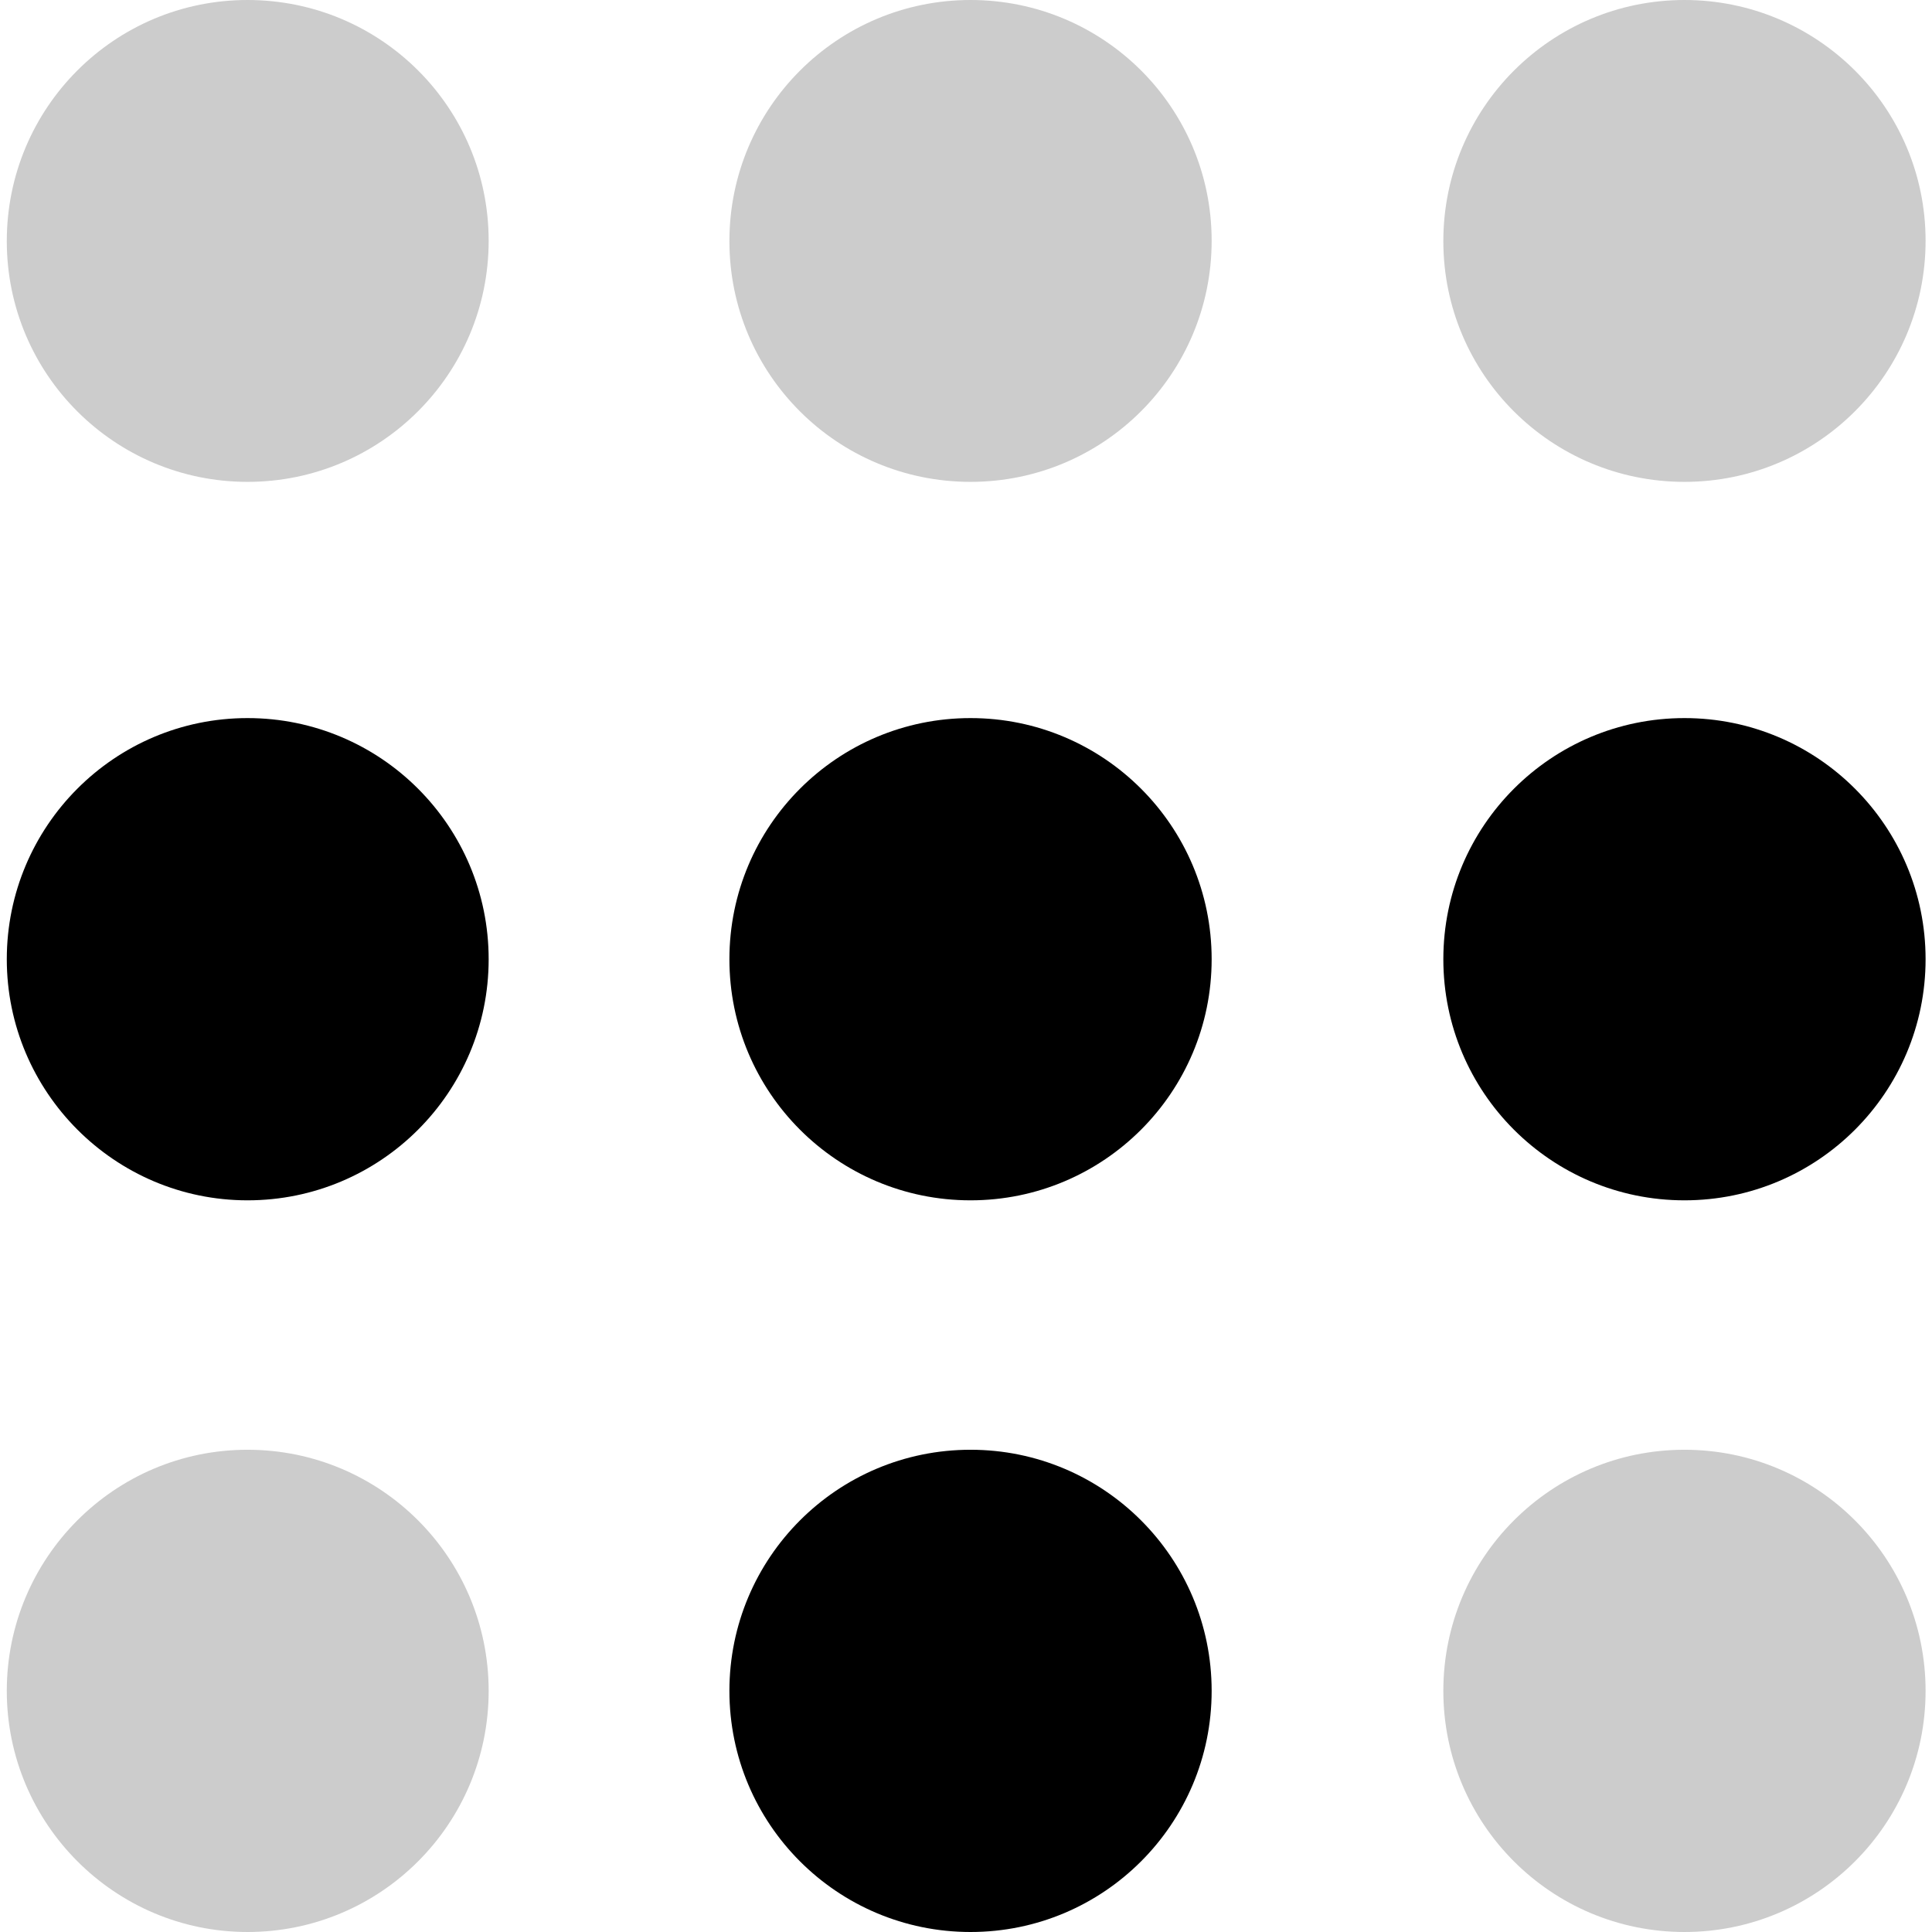
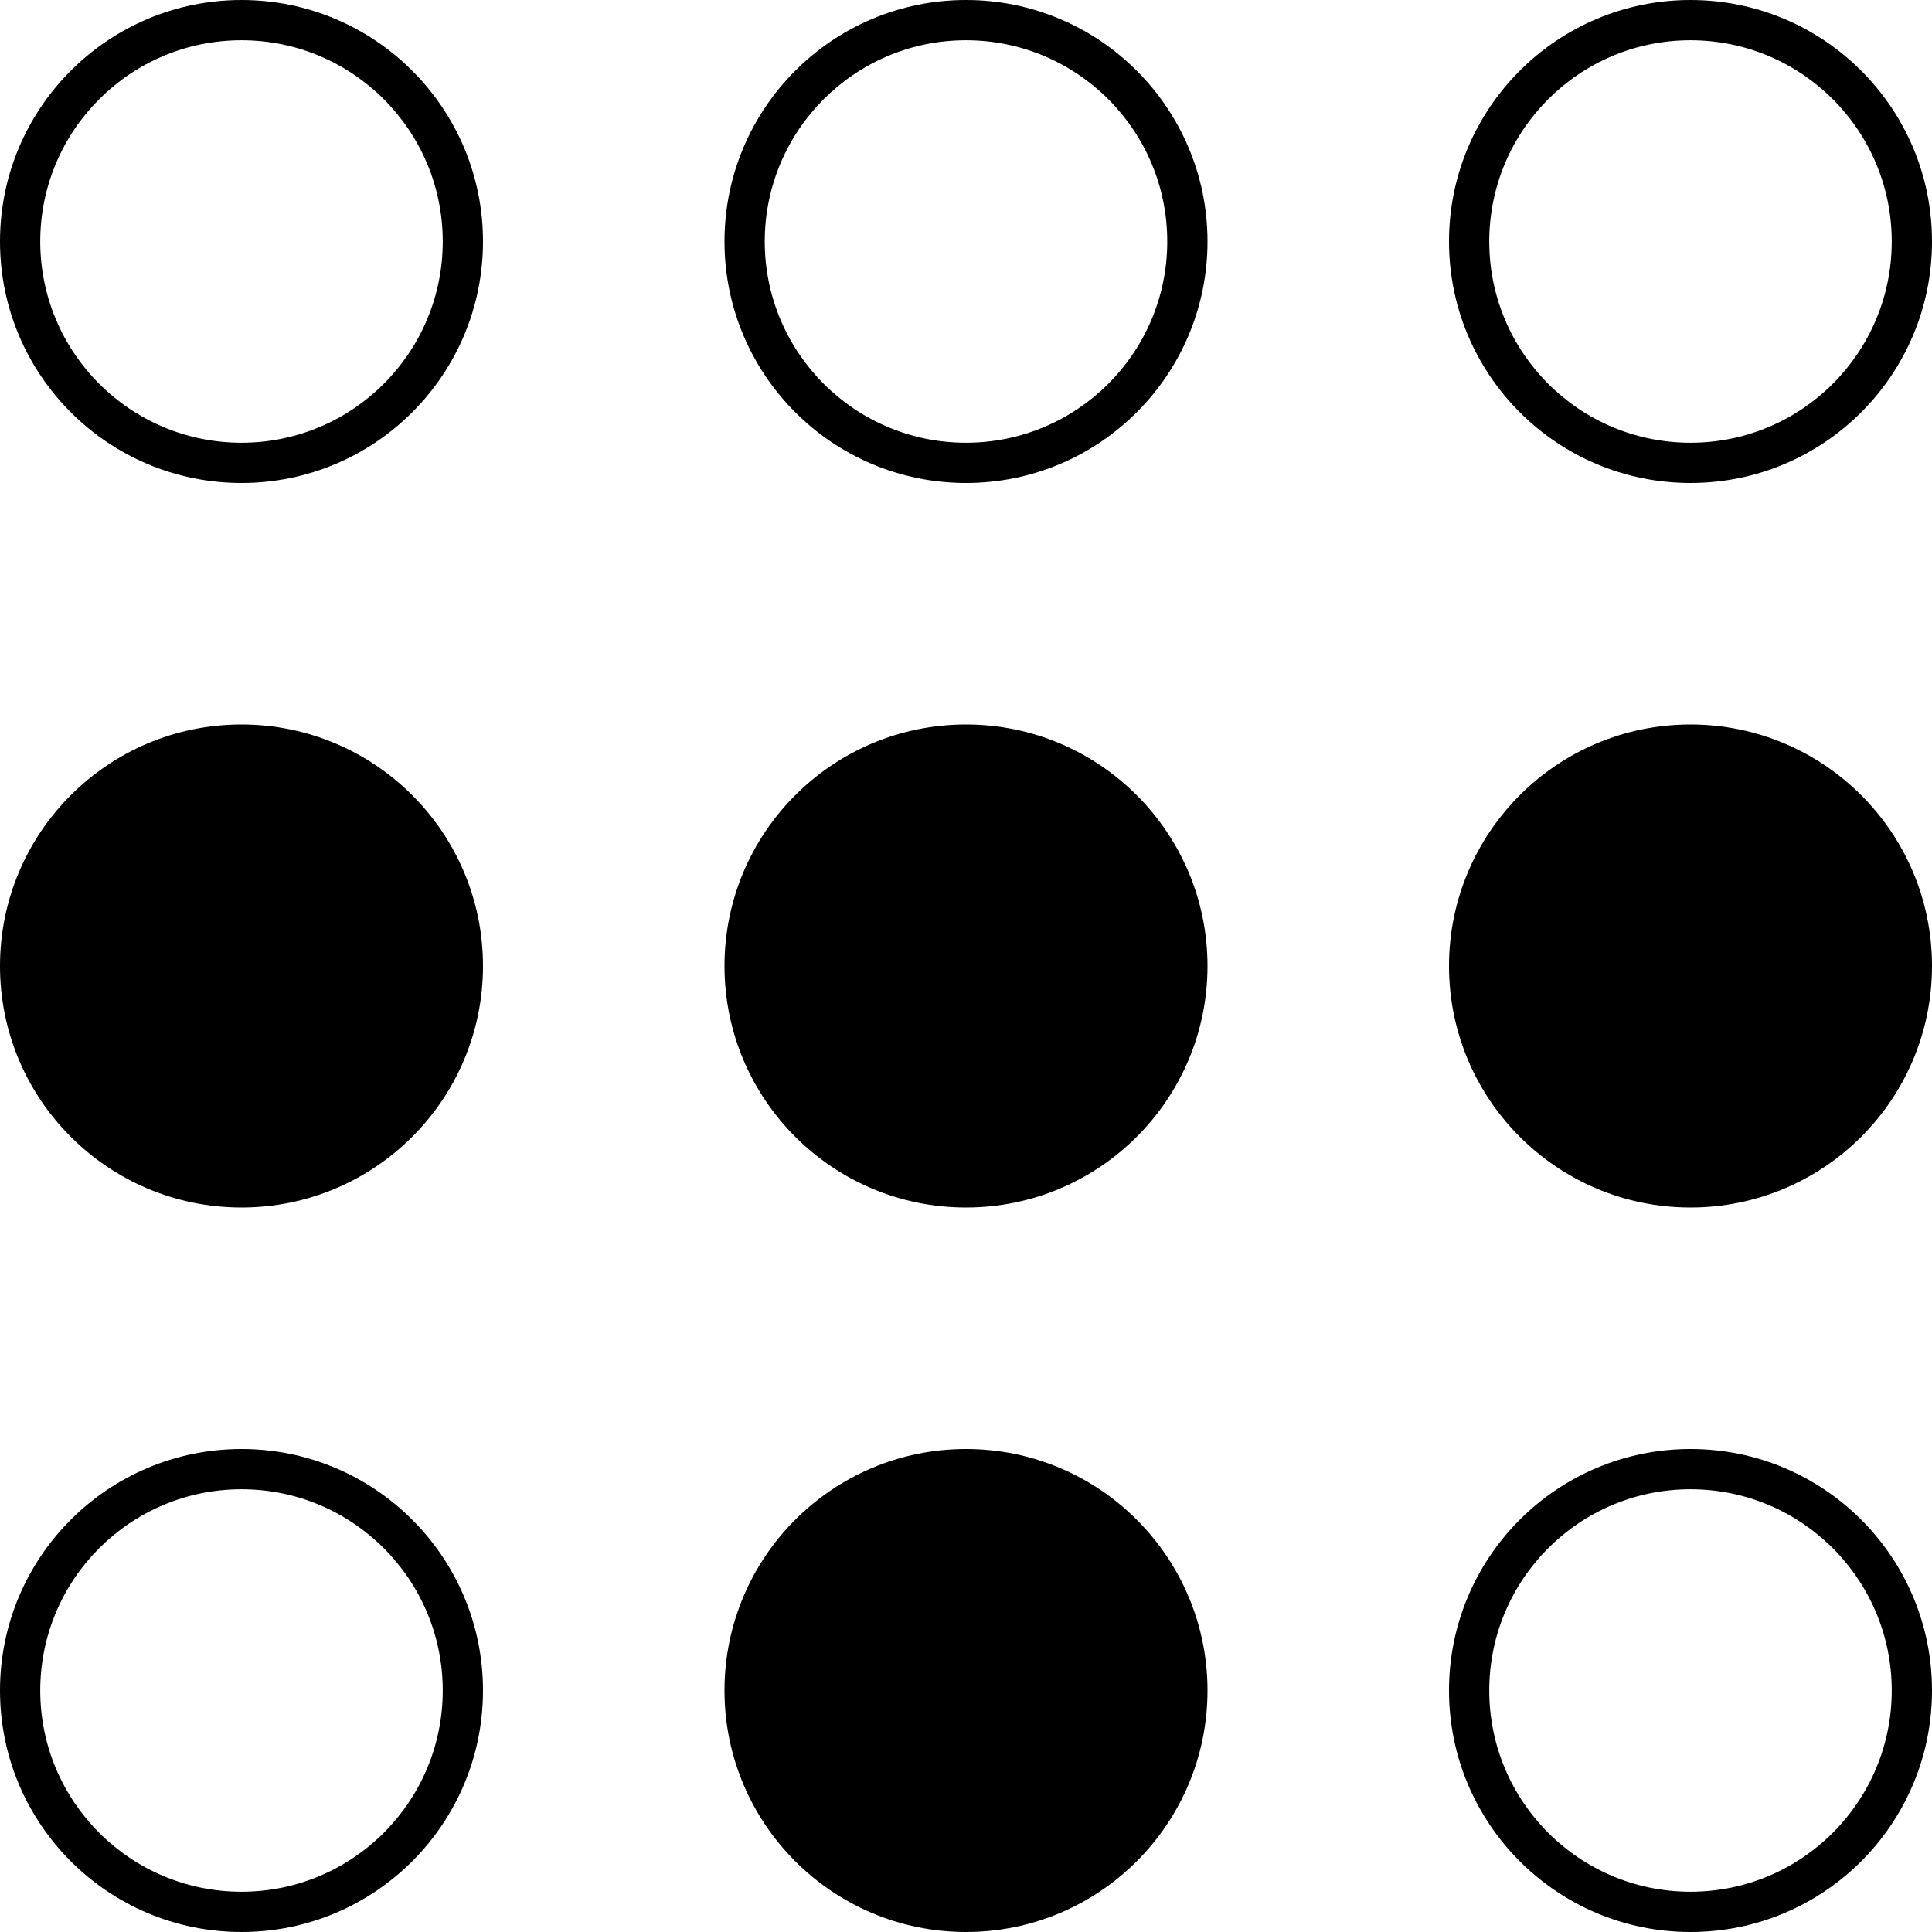
- <svg xmlns="http://www.w3.org/2000/svg" xml:space="preserve" id="Layer_1" x="0" y="0" version="1.1" viewBox="0 0 512 512">
-   <style>.st0{opacity:.2;enable-background:new}</style>
-   <path d="M65.6 127.7c35.3 0 63.9-28.6 63.9-63.9S100.9 0 65.6 0 1.8 28.6 1.8 63.9s28.6 63.8 63.8 63.8" class="st0" />
-   <path d="M65.6 318.1c35.3 0 63.9-28.6 63.9-63.9s-28.6-63.9-63.9-63.9S1.8 219 1.8 254.2s28.6 63.9 63.8 63.9" />
-   <path d="M65.6 512c35.3 0 63.9-28.6 63.9-63.9s-28.6-63.9-63.9-63.9-63.8 28.7-63.8 63.9S30.4 512 65.6 512" class="st0" />
-   <path d="M257.2 318.1c35.3 0 63.9-28.6 63.9-63.9s-28.6-63.9-63.9-63.9-63.9 28.6-63.9 63.9 28.6 63.9 63.9 63.9m0 193.9c35.3 0 63.9-28.6 63.9-63.9s-28.6-63.9-63.9-63.9-63.9 28.6-63.9 63.9 28.6 63.9 63.9 63.9" />
-   <path d="M257.2 127.7c35.3 0 63.9-28.6 63.9-63.9S292.5 0 257.2 0s-63.9 28.6-63.9 63.9 28.6 63.8 63.9 63.8m189.2 0c35.3 0 63.9-28.6 63.9-63.9S481.6 0 446.4 0c-35.3 0-63.9 28.6-63.9 63.9s28.6 63.8 63.9 63.8" class="st0" />
-   <path d="M446.4 318.1c35.3 0 63.9-28.6 63.9-63.9s-28.6-63.9-63.9-63.9-63.9 28.6-63.9 63.9 28.6 63.9 63.9 63.9" />
-   <path d="M446.4 512c35.3 0 63.9-28.6 63.9-63.9s-28.6-63.9-63.9-63.9-63.9 28.6-63.9 63.9 28.6 63.9 63.9 63.9" class="st0" />
+ <svg xmlns="http://www.w3.org/2000/svg" role="img" viewBox="0 0 24 24">
+   <path d="M24 12a3 3 0 1 1-6 0 3 3 0 0 1 6 0zm-9 9a3 3 0 1 1-6 0 3 3 0 0 1 6 0zm0-9a3 3 0 1 1-6 0 3 3 0 0 1 6 0zm6-6a3 3 0 1 1 0-6 3 3 0 0 1 0 6zm0-.5a2.5 2.5 0 1 0 0-5 2.5 2.5 0 0 0 0 5zM3 24a3 3 0 1 1 0-6 3 3 0 0 1 0 6zm0-.5a2.5 2.5 0 1 0 0-5 2.5 2.5 0 0 0 0 5zm18 .5a3 3 0 1 1 0-6 3 3 0 0 1 0 6zm0-.5a2.5 2.5 0 1 0 0-5 2.5 2.5 0 0 0 0 5zM6 12a3 3 0 1 1-6 0 3 3 0 0 1 6 0zm9-9a3 3 0 1 1-6 0 3 3 0 0 1 6 0zm-3 2.5a2.5 2.5 0 1 0 0-5 2.5 2.5 0 0 0 0 5zM6 3a3 3 0 1 1-6 0 3 3 0 0 1 6 0zM3 5.5a2.5 2.5 0 1 0 0-5 2.5 2.5 0 0 0 0 5z" />
</svg>
